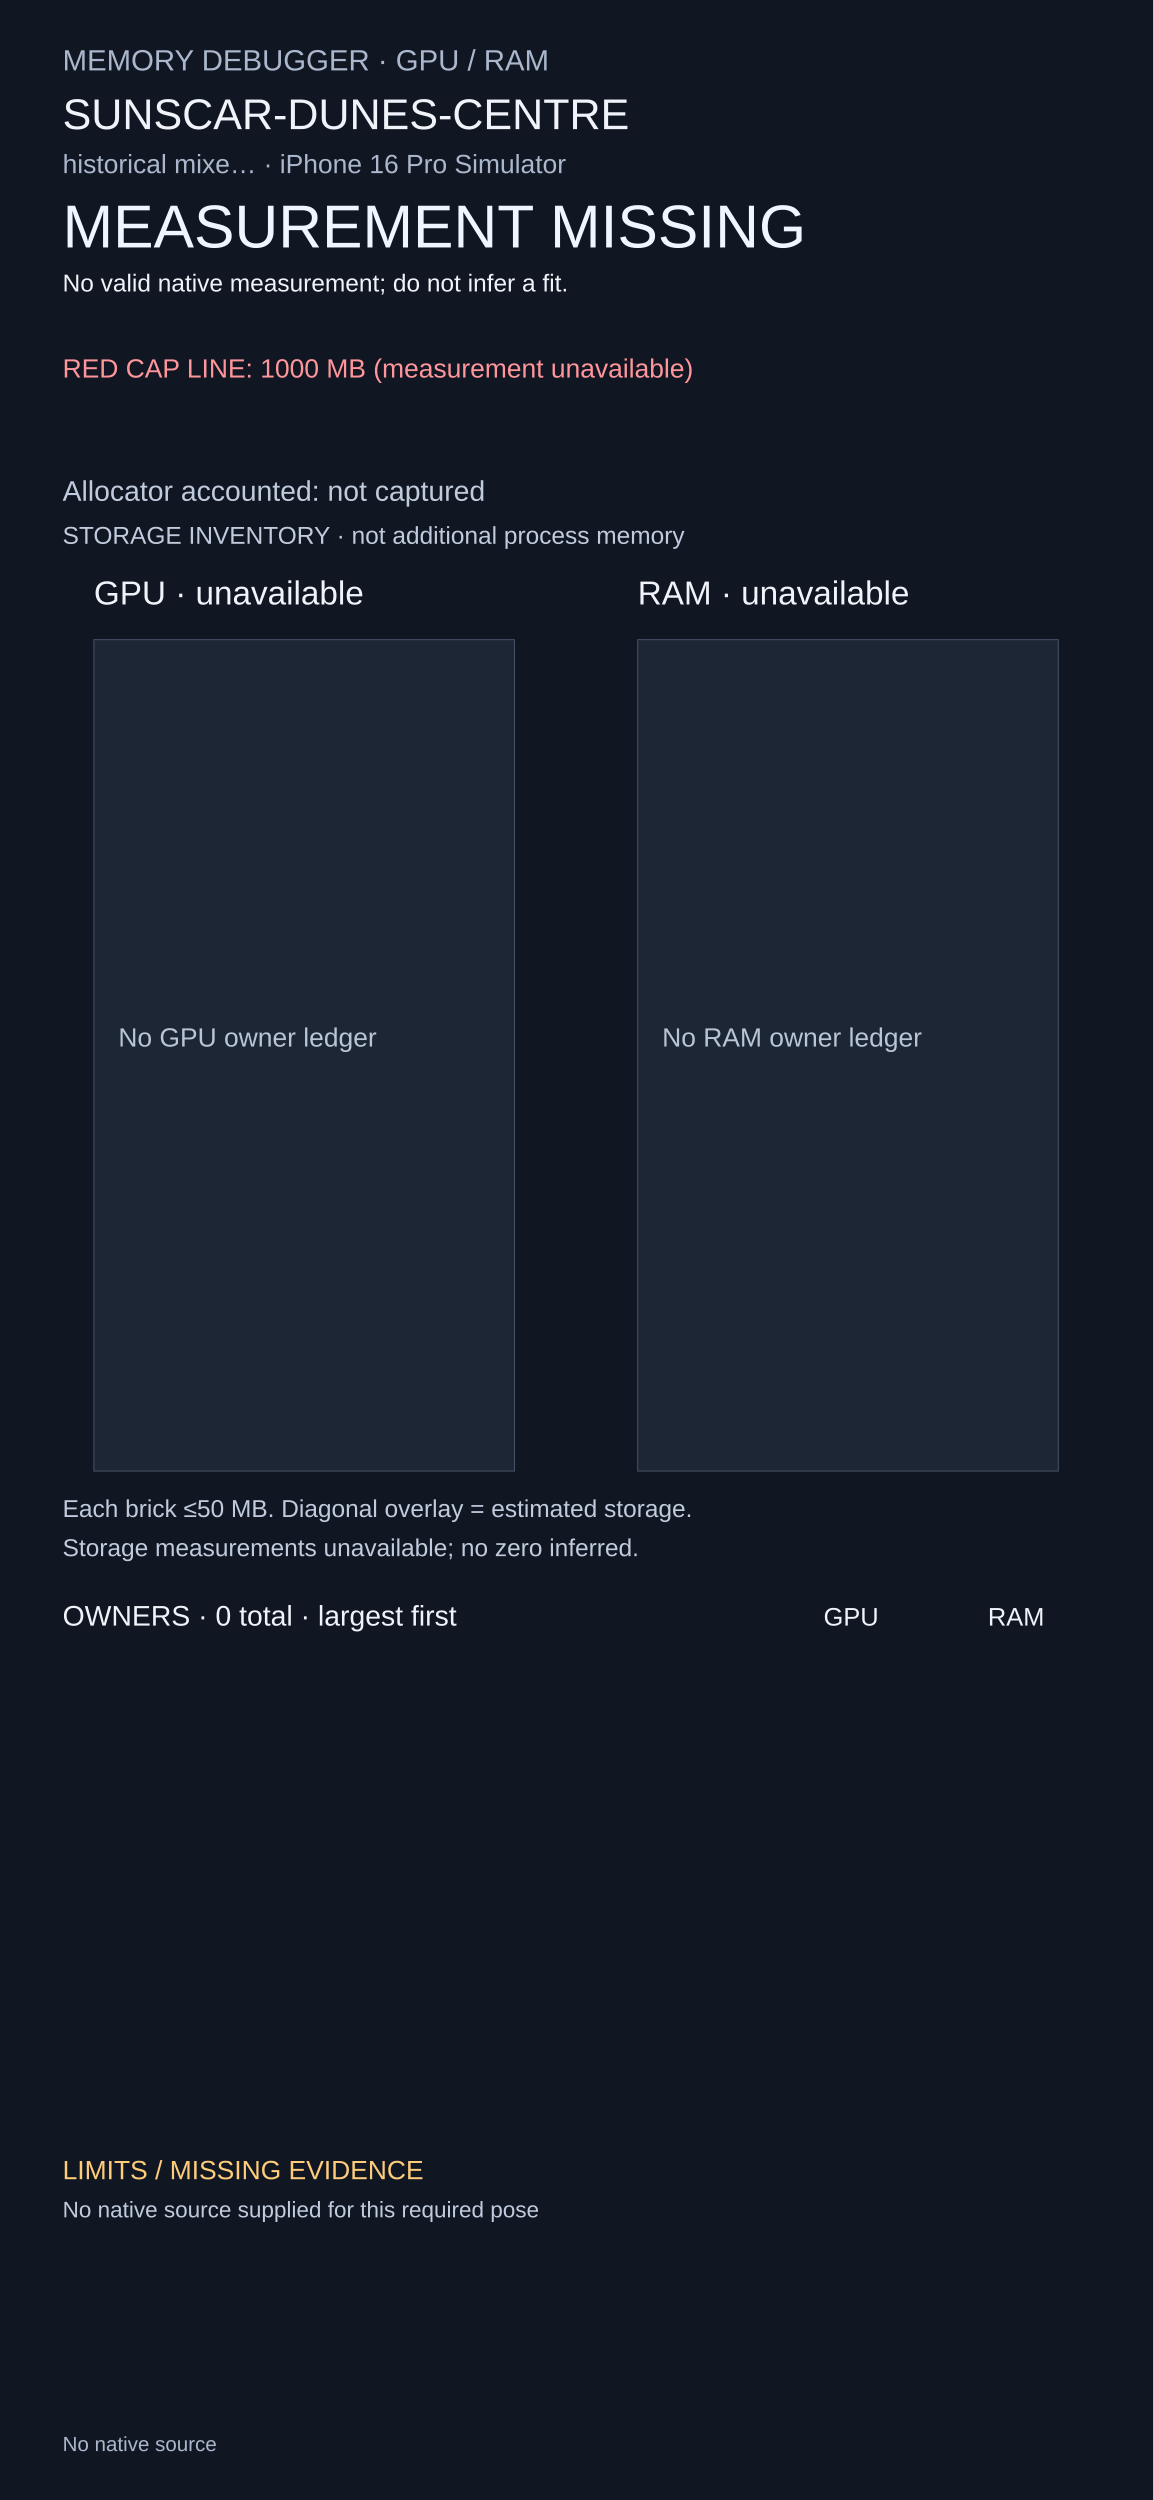
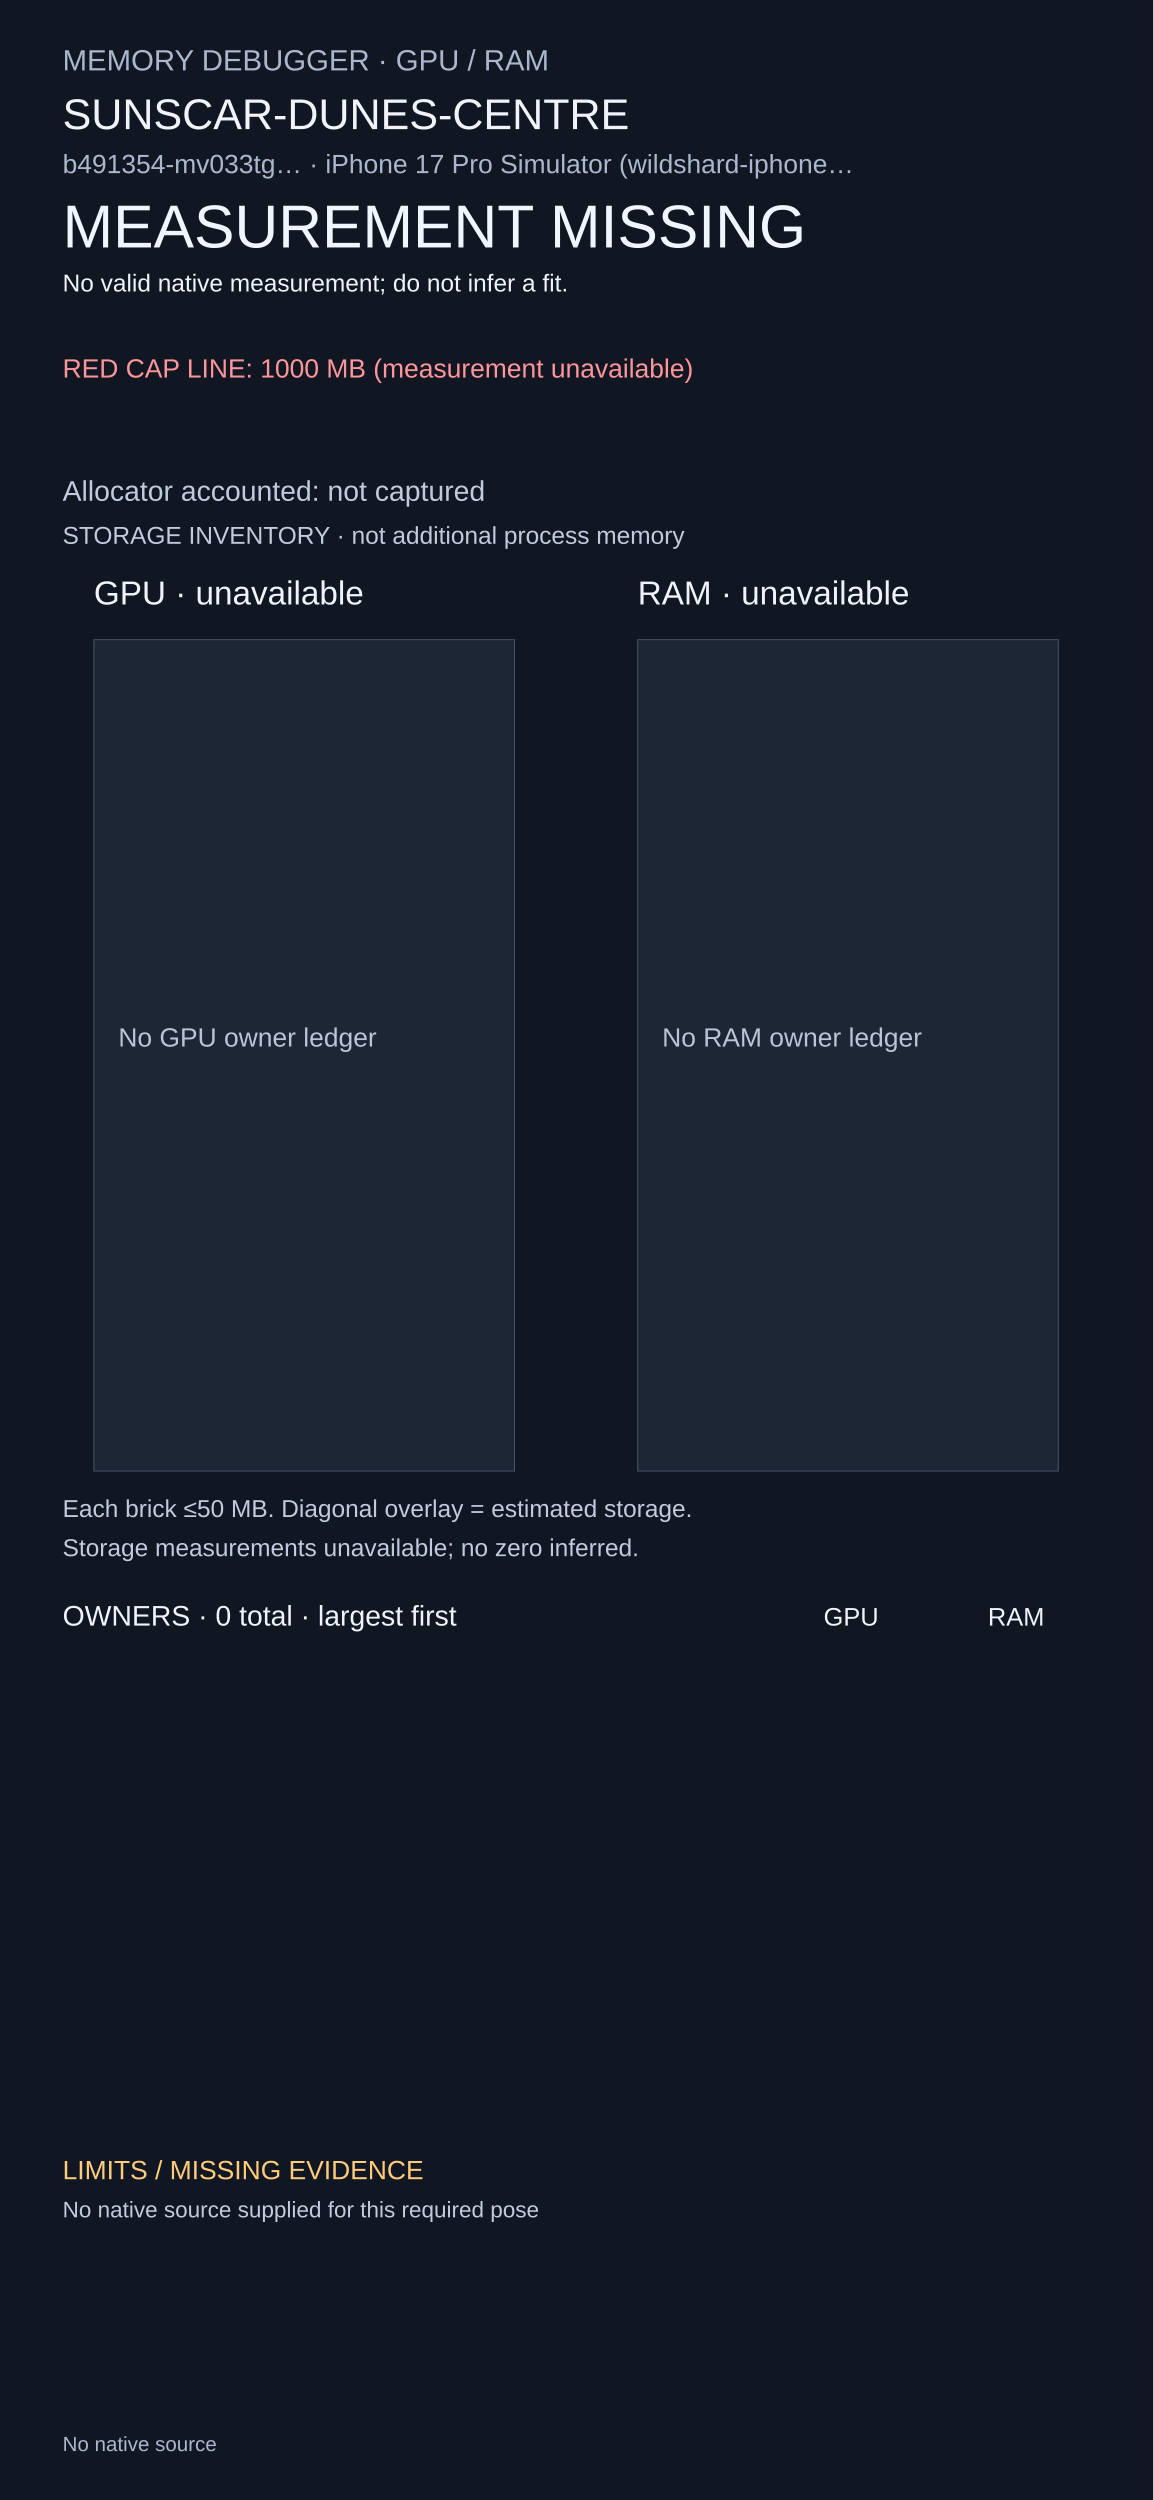
<svg xmlns="http://www.w3.org/2000/svg" width="1179" height="2556" viewBox="0 0 1179 2556">
  <defs>
    <pattern id="unknown" width="14" height="14" patternUnits="userSpaceOnUse">
      <rect width="14" height="14" fill="#656b76" />
      <path d="M-4 4L4-4M0 14L14 0M10 18L18 10" stroke="#b5bac5" stroke-width="3" />
    </pattern>
    <pattern id="estimated" width="16" height="16" patternUnits="userSpaceOnUse">
      <path d="M-4 4L4-4M0 16L16 0M12 20L20 12" stroke="#ffffff" stroke-opacity="0.24" stroke-width="2" />
    </pattern>
  </defs>
  <rect width="1179" height="2556" fill="#111722" />
  <g font-family="Arial, sans-serif" fill="#f0f3fa">
    <text x="64" y="72" font-size="30" fill="#aab7cc">MEMORY DEBUGGER · GPU / RAM</text>
    <text x="64" y="132" font-size="44" fill="#f0f3fa">SUNSCAR-DUNES-CENTRE</text>
-     <text x="64" y="177" font-size="27" fill="#aab7cc">historical mixe… · iPhone 16 Pro Simulator</text>
+     <text x="64" y="177" font-size="27" fill="#aab7cc">b491354-mv033tg… · iPhone 17 Pro Simulator (wildshard-iphone…</text>
    <text x="64" y="253" font-size="62" fill="#eff6ff">MEASUREMENT MISSING</text>
    <text x="64" y="298" font-size="25" fill="#f0f3fa">No valid native measurement; do not infer a fit.</text>
    <text x="64" y="386" font-size="27" fill="#ff969c">RED CAP LINE: 1000 MB (measurement unavailable)</text>
    <text x="64" y="512" font-size="29" fill="#c0cbdd">Allocator accounted: not captured</text>
    <text x="64" y="556" font-size="25" fill="#c0cbdd">STORAGE INVENTORY · not additional process memory</text>
    <text x="96" y="618" font-size="34" fill="#f0f3fa">GPU · unavailable</text>
    <text x="652" y="618" font-size="34" fill="#f0f3fa">RAM · unavailable</text>
    <rect x="96" y="654" width="430" height="850" fill="#1d2635" stroke="#48536a" />
    <text x="121" y="1070" font-size="27" fill="#b9c4d6">No GPU owner ledger</text>
    <rect x="652" y="654" width="430" height="850" fill="#1d2635" stroke="#48536a" />
    <text x="677" y="1070" font-size="27" fill="#b9c4d6">No RAM owner ledger</text>
    <text x="64" y="1551" font-size="25" fill="#c0cbdd">Each brick ≤50 MB. Diagonal overlay = estimated storage.</text>
    <text x="64" y="1591" font-size="25" fill="#c0cbdd">Storage measurements unavailable; no zero inferred.</text>
    <text x="64" y="1662" font-size="29" fill="#f0f3fa">OWNERS · 0 total · largest first</text>
    <text x="842" y="1662" font-size="26" fill="#f0f3fa">GPU</text>
    <text x="1010" y="1662" font-size="26" fill="#f0f3fa">RAM</text>
    <text x="64" y="2228" font-size="27" fill="#ffcc7a">LIMITS / MISSING EVIDENCE</text>
    <text x="64" y="2267" font-size="23" fill="#c0cbdd">No native source supplied for this required pose</text>
    <text x="64" y="2506" font-size="21" fill="#aab7cc">No native source</text>
  </g>
</svg>
